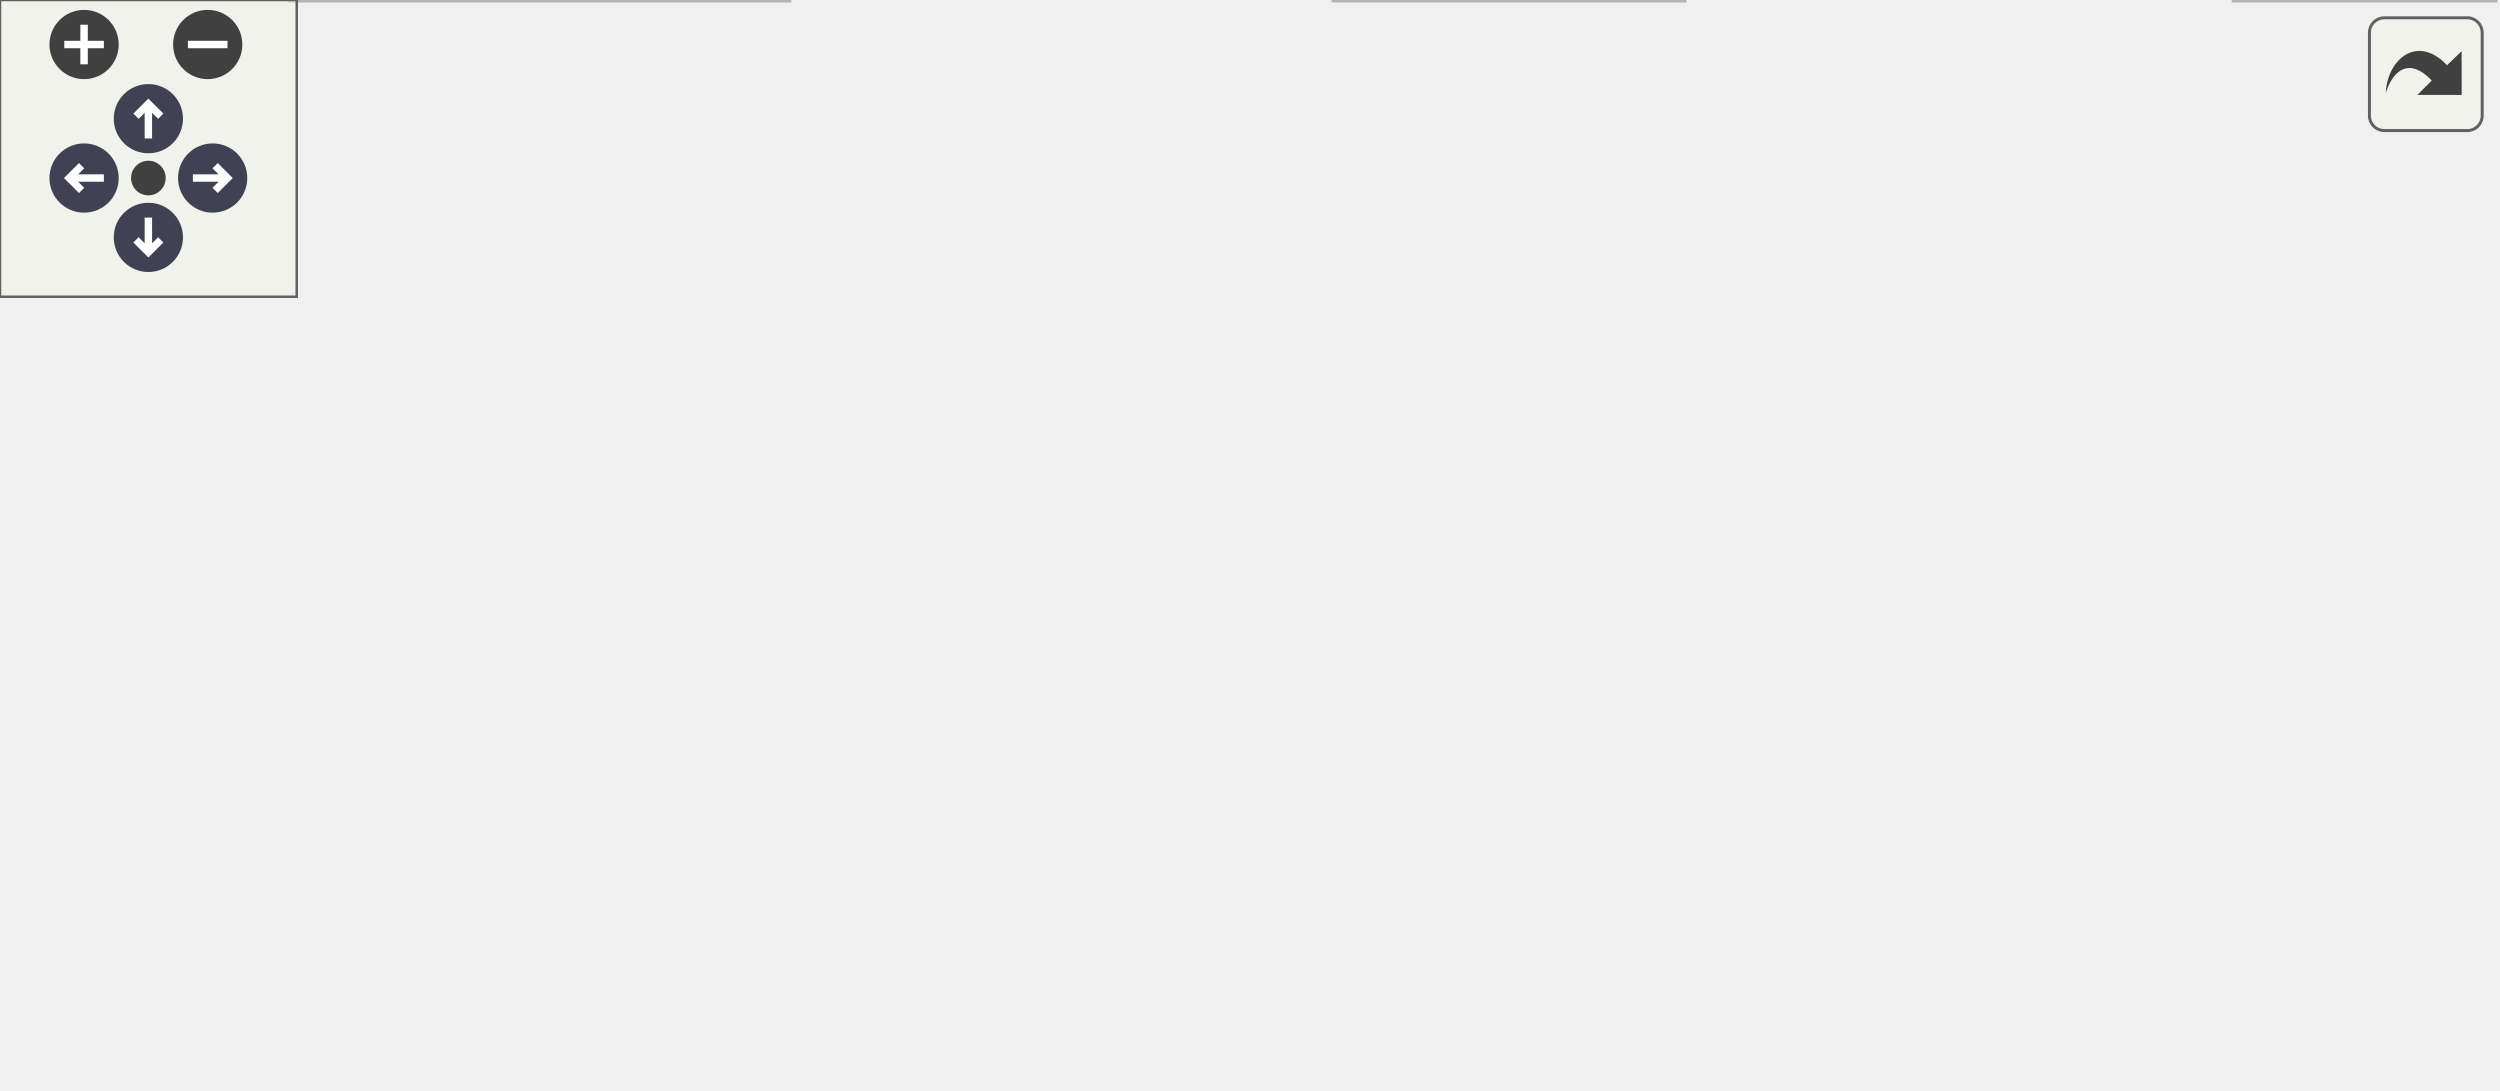
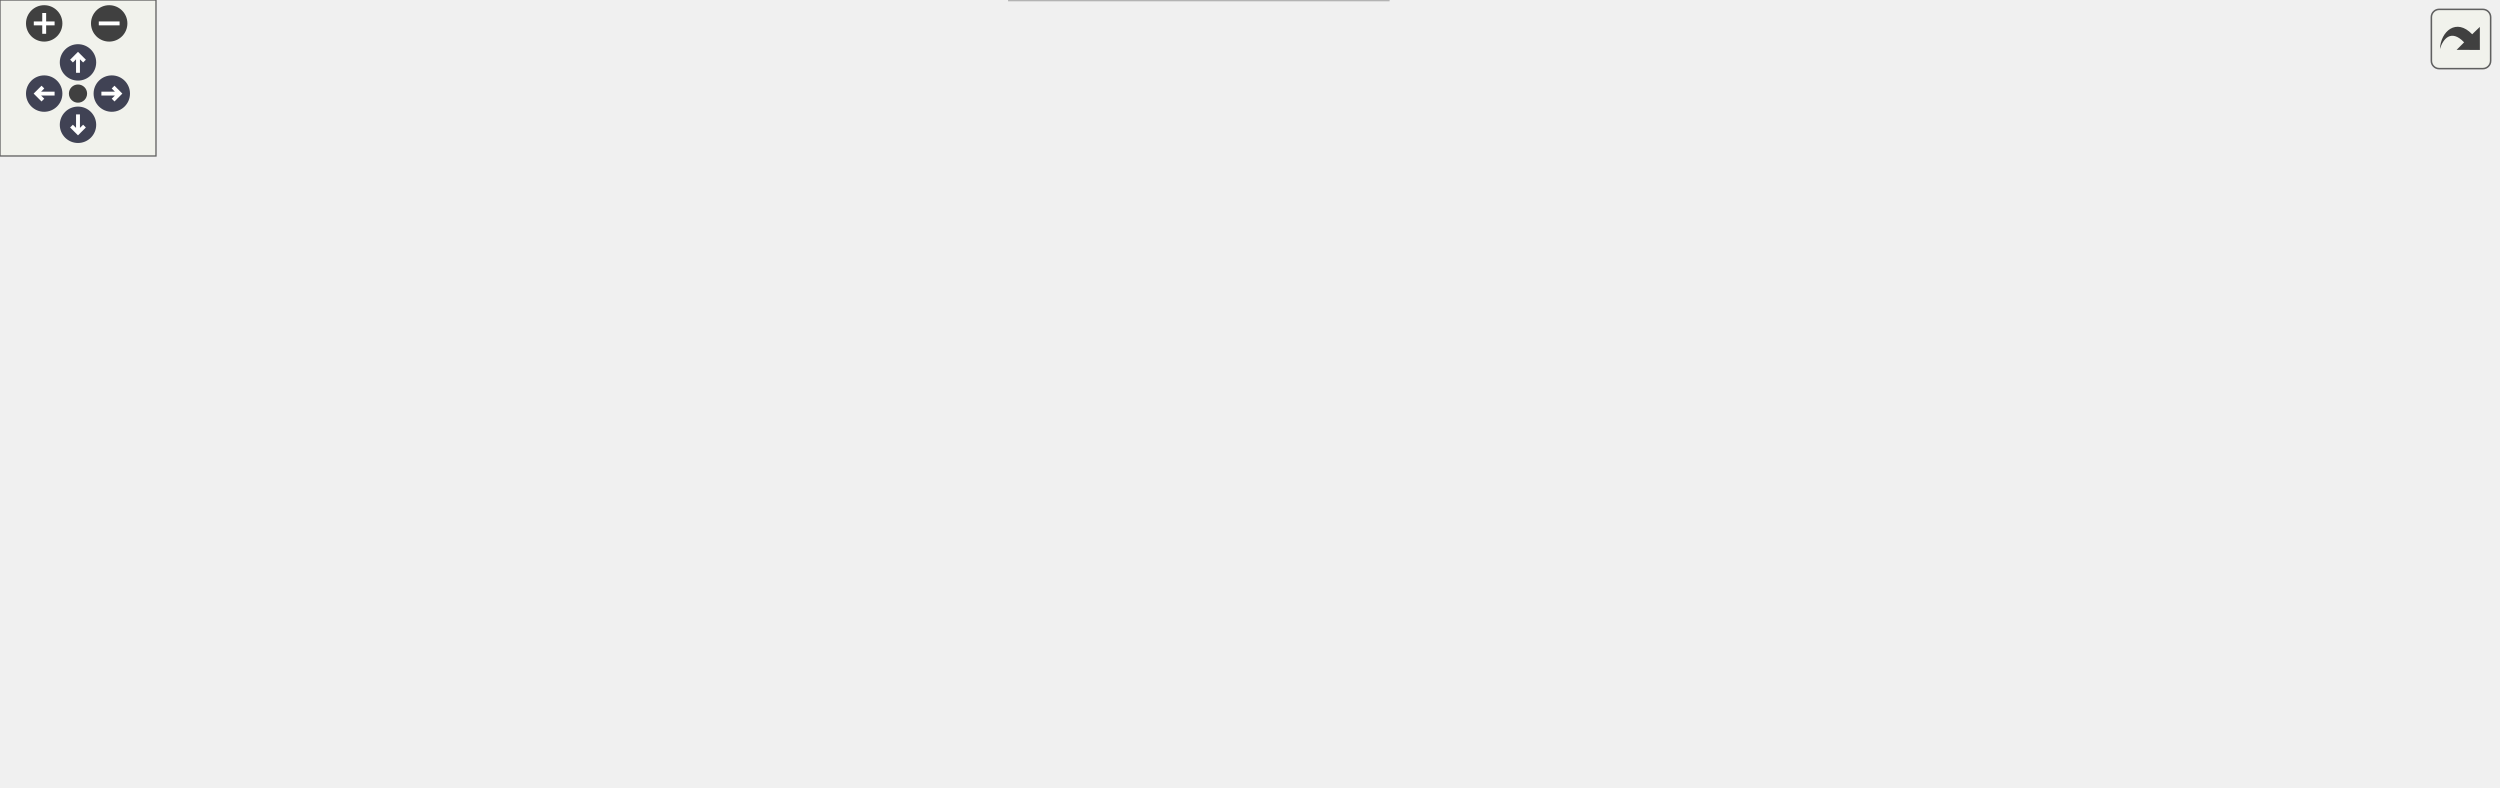
<svg xmlns="http://www.w3.org/2000/svg" xmlns:xlink="http://www.w3.org/1999/xlink" id="main" version="1.1" xml:space="preserve">
  <style type="text/css">
.node, .edge {opacity: 0.7;}
.node.selected, .edge.selected {opacity: 1;}
.edge:hover path { stroke: red; }
.edge:hover polygon { stroke: red; fill: red; }
</style>
  <defs>
    <circle id="rim" cx="0" cy="0" r="7" />
    <circle id="rim2" cx="0" cy="0" r="3.5" />
    <g id="zoomPlus">
      <use xlink:href="#rim" fill="#404040">
        <set attributeName="fill" to="#808080" begin="zoomplus.mouseover" end="zoomplus.mouseout" />
      </use>
      <path d="M-4,0h8M0,-4v8" fill="none" stroke="white" stroke-width="1.5" pointer-events="none" />
    </g>
    <g id="zoomMin">
      <use xlink:href="#rim" fill="#404040">
        <set attributeName="fill" to="#808080" begin="zoomminus.mouseover" end="zoomminus.mouseout" />
      </use>
      <path d="M-4,0h8" fill="none" stroke="white" stroke-width="1.5" pointer-events="none" />
    </g>
    <g id="arrowUp" transform="translate(30 24)">
      <use xlink:href="#rim" />
      <path pointer-events="none" fill="none" stroke="white" stroke-width="1.5" d="M0,-3.0v7 M-2.5,-0.5L0,-3.0L2.5,-0.5" />
    </g>
    <g id="arrowRight" transform="rotate(90) translate(36 -43)">
      <use xlink:href="#rim" />
      <path pointer-events="none" fill="none" stroke="white" stroke-width="1.5" d="M0,-3.0v7 M-2.5,-0.5L0,-3.0L2.5,-0.5" />
    </g>
    <g id="arrowDown" transform="rotate(180) translate(-30 -48)">
      <use xlink:href="#rim" />
      <path pointer-events="none" fill="none" stroke="white" stroke-width="1.5" d="M0,-3.0v7 M-2.5,-0.5L0,-3.0L2.5,-0.5" />
    </g>
    <g id="arrowLeft" transform="rotate(270) translate(-36 17)">
      <use xlink:href="#rim" />
      <path pointer-events="none" fill="none" stroke="white" stroke-width="1.5" d="M0,-3.0v7 M-2.5,-0.5L0,-3.0L2.5,-0.5" />
    </g>
    <g id="resetDef">
      <use xlink:href="#rim2" fill="#404040">
        <set attributeName="fill" to="#808080" begin="reset.mouseover" end="reset.mouseout" />
      </use>
    </g>
  </defs>
  <svg id="graph" class="graph">
    <g id="viewport">
      <g id="Node000001" class="node">
        <g id="a_Node000001">
          <a xlink:title="Main application launcher page implementation.">
-             <polygon fill="#999999" stroke="#666666" points="304.5,-159.75 167.75,-159.75 167.75,-113.5 304.5,-113.5 304.5,-159.75" />
-             <text xml:space="preserve" text-anchor="start" x="175.75" y="-146.25" font-family="Helvetica,sans-Serif" font-size="10.00">SampleCode/2.8inch</text>
-             <text xml:space="preserve" text-anchor="start" x="175.75" y="-133.5" font-family="Helvetica,sans-Serif" font-size="10.00"> TFT Touch Shield Rev2.1</text>
-             <text xml:space="preserve" text-anchor="middle" x="236.12" y="-120.75" font-family="Helvetica,sans-Serif" font-size="10.00">/app/src/page_main.cpp</text>
+             <polygon fill="#999999" stroke="#666666" points="304.5,-242 167.75,-242 167.75,-195.75 304.5,-195.75 304.5,-242" />
+             <text xml:space="preserve" text-anchor="start" x="175.75" y="-228.5" font-family="Helvetica,sans-Serif" font-size="10.00">SampleCode/2.8inch</text>
+             <text xml:space="preserve" text-anchor="start" x="175.75" y="-215.75" font-family="Helvetica,sans-Serif" font-size="10.00"> TFT Touch Shield Rev2.1</text>
+             <text xml:space="preserve" text-anchor="middle" x="236.12" y="-203" font-family="Helvetica,sans-Serif" font-size="10.00">/app/src/page_main.cpp</text>
          </a>
        </g>
      </g>
      <g id="Node000002" class="node">
        <g id="a_Node000002">
          <a xlink:title=" ">
-             <polygon fill="#e0e0e0" stroke="#999999" points="42.25,-77.5 0,-77.5 0,-56.75 42.25,-56.75 42.25,-77.5" />
-             <text xml:space="preserve" text-anchor="middle" x="21.12" y="-64" font-family="Helvetica,sans-Serif" font-size="10.00">bsp.h</text>
+             <polygon fill="#e0e0e0" stroke="#999999" points="42.25,-159.75 0,-159.75 0,-139 42.25,-139 42.25,-159.75" />
+             <text xml:space="preserve" text-anchor="middle" x="21.12" y="-146.25" font-family="Helvetica,sans-Serif" font-size="10.00">bsp.h</text>
          </a>
        </g>
      </g>
      <g id="edge1_Node000001_Node000002" class="edge">
        <g id="a_edge1_Node000001_Node000002">
          <a xlink:title=" ">
-             <path fill="none" stroke="#63b8ff" d="M167.51,-114.08C129.15,-102.04 83.16,-87.6 53.1,-78.16" />
-             <polygon fill="#63b8ff" stroke="#63b8ff" points="54.44,-74.91 43.85,-75.26 52.34,-81.59 54.44,-74.91" />
+             <path fill="none" stroke="#63b8ff" d="M167.51,-196.33C129.15,-184.29 83.16,-169.85 53.1,-160.41" />
+             <polygon fill="#63b8ff" stroke="#63b8ff" points="54.44,-157.16 43.85,-157.51 52.34,-163.84 54.44,-157.16" />
          </a>
        </g>
      </g>
      <g id="Node000003" class="node">
        <g id="a_Node000003">
-           <a xlink:href="drawing_8h.html" target="_top" xlink:title=" ">
-             <polygon fill="white" stroke="#666666" points="158,-77.5 60.25,-77.5 60.25,-56.75 158,-56.75 158,-77.5" />
-             <text xml:space="preserve" text-anchor="middle" x="109.12" y="-64" font-family="Helvetica,sans-Serif" font-size="10.00">../bmp/drawing.h</text>
+           <a xlink:href="drawing_8h.html" target="_top" xlink:title="Bitmap resource header for the Drawing application launcher icon.">
+             <polygon fill="white" stroke="#666666" points="158,-159.75 60.25,-159.75 60.25,-139 158,-139 158,-159.75" />
+             <text xml:space="preserve" text-anchor="middle" x="109.12" y="-146.25" font-family="Helvetica,sans-Serif" font-size="10.00">../bmp/drawing.h</text>
          </a>
        </g>
      </g>
      <g id="edge2_Node000001_Node000003" class="edge">
        <g id="a_edge2_Node000001_Node000003">
          <a xlink:title=" ">
-             <path fill="none" stroke="#63b8ff" d="M193.84,-113.15C175.37,-103.33 154.2,-92.08 137.64,-83.28" />
-             <polygon fill="#63b8ff" stroke="#63b8ff" points="139.31,-80.2 128.84,-78.6 136.02,-86.38 139.31,-80.2" />
+             <path fill="none" stroke="#63b8ff" d="M193.84,-195.4C175.37,-185.58 154.2,-174.33 137.64,-165.53" />
+             <polygon fill="#63b8ff" stroke="#63b8ff" points="139.31,-162.45 128.84,-160.85 136.02,-168.63 139.31,-162.45" />
          </a>
        </g>
      </g>
      <g id="Node000005" class="node">
        <g id="a_Node000005">
-           <a xlink:href="Ubuntu__14__B_8h.html" target="_top" xlink:title=" ">
-             <polygon fill="white" stroke="#666666" points="296.62,-77.5 175.62,-77.5 175.62,-56.75 296.62,-56.75 296.62,-77.5" />
-             <text xml:space="preserve" text-anchor="middle" x="236.12" y="-64" font-family="Helvetica,sans-Serif" font-size="10.00">../font/Ubuntu_14_B.h</text>
+           <a xlink:href="Ubuntu__14__B_8h.html" target="_top" xlink:title="Header file for the Ubuntu 14pt Bold bitmap font (Font_Ubuntu_14_B).">
+             <polygon fill="white" stroke="#666666" points="296.62,-159.75 175.62,-159.75 175.62,-139 296.62,-139 296.62,-159.75" />
+             <text xml:space="preserve" text-anchor="middle" x="236.12" y="-146.25" font-family="Helvetica,sans-Serif" font-size="10.00">../font/Ubuntu_14_B.h</text>
          </a>
        </g>
      </g>
      <g id="edge4_Node000001_Node000005" class="edge">
        <g id="a_edge4_Node000001_Node000005">
          <a xlink:title=" ">
-             <path fill="none" stroke="#63b8ff" d="M236.12,-113.15C236.12,-105.48 236.12,-96.94 236.12,-89.38" />
-             <polygon fill="#63b8ff" stroke="#63b8ff" points="239.63,-89.4 236.13,-79.4 232.63,-89.4 239.63,-89.4" />
+             <path fill="none" stroke="#63b8ff" d="M236.12,-195.4C236.12,-187.73 236.12,-179.19 236.12,-171.63" />
+             <polygon fill="#63b8ff" stroke="#63b8ff" points="239.63,-171.65 236.13,-161.65 232.63,-171.65 239.63,-171.65" />
          </a>
        </g>
      </g>
      <g id="Node000007" class="node">
        <g id="a_Node000007">
-           <a xlink:href="Ubuntu__20__B_8h.html" target="_top" xlink:title=" ">
-             <polygon fill="white" stroke="#666666" points="435.62,-77.5 314.62,-77.5 314.62,-56.75 435.62,-56.75 435.62,-77.5" />
-             <text xml:space="preserve" text-anchor="middle" x="375.12" y="-64" font-family="Helvetica,sans-Serif" font-size="10.00">../font/Ubuntu_20_B.h</text>
+           <a xlink:href="Ubuntu__20__B_8h.html" target="_top" xlink:title="Header file for the Ubuntu 20pt Bold bitmap font (Font_Ubuntu_20_B).">
+             <polygon fill="white" stroke="#666666" points="435.62,-159.75 314.62,-159.75 314.62,-139 435.62,-139 435.62,-159.75" />
+             <text xml:space="preserve" text-anchor="middle" x="375.12" y="-146.25" font-family="Helvetica,sans-Serif" font-size="10.00">../font/Ubuntu_20_B.h</text>
          </a>
        </g>
      </g>
      <g id="edge6_Node000001_Node000007" class="edge">
        <g id="a_edge6_Node000001_Node000007">
          <a xlink:title=" ">
-             <path fill="none" stroke="#63b8ff" d="M282.41,-113.15C302.91,-103.19 326.46,-91.76 344.69,-82.9" />
-             <polygon fill="#63b8ff" stroke="#63b8ff" points="346.19,-86.07 353.65,-78.55 343.13,-79.77 346.19,-86.07" />
+             <path fill="none" stroke="#63b8ff" d="M282.41,-195.4C302.91,-185.44 326.46,-174.01 344.69,-165.15" />
+             <polygon fill="#63b8ff" stroke="#63b8ff" points="346.19,-168.32 353.65,-160.8 343.13,-162.02 346.19,-168.32" />
          </a>
        </g>
      </g>
      <g id="Node000008" class="node">
        <g id="a_Node000008">
-           <a xlink:href="page_8h.html" target="_top" xlink:title="GUI page task declarations and identifiers for 2.8-inch TFT Touch Shield demo.">
-             <polygon fill="white" stroke="#666666" points="502.62,-77.5 453.62,-77.5 453.62,-56.75 502.62,-56.75 502.62,-77.5" />
-             <text xml:space="preserve" text-anchor="middle" x="478.12" y="-64" font-family="Helvetica,sans-Serif" font-size="10.00">page.h</text>
+           <a xlink:href="page_8h.html" target="_top" xlink:title="GUI page task declarations, touch callbacks, and identifiers for 2.8-inch TFT Touch Shield demo.">
+             <polygon fill="white" stroke="#666666" points="502.62,-159.75 453.62,-159.75 453.62,-139 502.62,-139 502.62,-159.75" />
+             <text xml:space="preserve" text-anchor="middle" x="478.12" y="-146.25" font-family="Helvetica,sans-Serif" font-size="10.00">page.h</text>
          </a>
        </g>
      </g>
      <g id="edge8_Node000001_Node000008" class="edge">
        <g id="a_edge8_Node000001_Node000008">
          <a xlink:title=" ">
-             <path fill="none" stroke="#63b8ff" d="M304.87,-116.61C342.94,-106.05 391.41,-92.58 442.36,-78.27" />
-             <polygon fill="#63b8ff" stroke="#63b8ff" points="443.13,-81.69 451.81,-75.61 441.23,-74.95 443.13,-81.69" />
+             <path fill="none" stroke="#63b8ff" d="M304.87,-198.86C342.94,-188.3 391.41,-174.83 442.36,-160.52" />
+             <polygon fill="#63b8ff" stroke="#63b8ff" points="443.13,-163.94 451.81,-157.86 441.23,-157.2 443.13,-163.94" />
          </a>
        </g>
      </g>
      <g id="Node000004" class="node">
        <g id="a_Node000004">
          <a xlink:title=" ">
-             <polygon fill="#e0e0e0" stroke="#999999" points="159.5,-20.75 58.75,-20.75 58.75,0 159.5,0 159.5,-20.75" />
-             <text xml:space="preserve" text-anchor="middle" x="109.12" y="-7.25" font-family="Helvetica,sans-Serif" font-size="10.00">TurtleShipTypes.h</text>
+             <polygon fill="#e0e0e0" stroke="#999999" points="159.5,-103 58.75,-103 58.75,-82.25 159.5,-82.25 159.5,-103" />
+             <text xml:space="preserve" text-anchor="middle" x="109.12" y="-89.5" font-family="Helvetica,sans-Serif" font-size="10.00">TurtleShipTypes.h</text>
          </a>
        </g>
      </g>
      <g id="edge3_Node000003_Node000004" class="edge">
        <g id="a_edge3_Node000003_Node000004">
          <a xlink:title=" ">
-             <path fill="none" stroke="#63b8ff" d="M109.12,-56.34C109.12,-49.72 109.12,-40.72 109.12,-32.52" />
-             <polygon fill="#63b8ff" stroke="#63b8ff" points="112.63,-32.59 109.13,-22.59 105.63,-32.59 112.63,-32.59" />
+             <path fill="none" stroke="#63b8ff" d="M109.12,-138.59C109.12,-131.97 109.12,-122.97 109.12,-114.77" />
+             <polygon fill="#63b8ff" stroke="#63b8ff" points="112.63,-114.84 109.13,-104.84 105.63,-114.84 112.63,-114.84" />
          </a>
        </g>
      </g>
      <g id="Node000006" class="node">
        <g id="a_Node000006">
          <a xlink:title=" ">
-             <polygon fill="#e0e0e0" stroke="#999999" points="340.5,-20.75 269.75,-20.75 269.75,0 340.5,0 340.5,-20.75" />
-             <text xml:space="preserve" text-anchor="middle" x="305.12" y="-7.25" font-family="Helvetica,sans-Serif" font-size="10.00">CodeFont.h</text>
+             <polygon fill="#e0e0e0" stroke="#999999" points="303.5,-103 232.75,-103 232.75,-82.25 303.5,-82.25 303.5,-103" />
+             <text xml:space="preserve" text-anchor="middle" x="268.12" y="-89.5" font-family="Helvetica,sans-Serif" font-size="10.00">CodeFont.h</text>
          </a>
        </g>
      </g>
      <g id="edge5_Node000005_Node000006" class="edge">
        <g id="a_edge5_Node000005_Node000006">
          <a xlink:title=" ">
-             <path fill="none" stroke="#63b8ff" d="M248.46,-56.34C258.37,-48.47 272.51,-37.25 284.19,-27.99" />
-             <polygon fill="#63b8ff" stroke="#63b8ff" points="286.05,-30.98 291.71,-22.02 281.7,-25.49 286.05,-30.98" />
+             <path fill="none" stroke="#63b8ff" d="M241.85,-138.59C245.99,-131.5 251.72,-121.69 256.78,-113.04" />
+             <polygon fill="#63b8ff" stroke="#63b8ff" points="259.67,-115.03 261.69,-104.64 253.62,-111.5 259.67,-115.03" />
          </a>
        </g>
      </g>
      <g id="edge7_Node000007_Node000006" class="edge">
        <g id="a_edge7_Node000007_Node000006">
          <a xlink:title=" ">
-             <path fill="none" stroke="#63b8ff" d="M362.61,-56.34C352.56,-48.47 338.21,-37.25 326.37,-27.99" />
-             <polygon fill="#63b8ff" stroke="#63b8ff" points="328.76,-25.41 318.72,-22.01 324.44,-30.93 328.76,-25.41" />
+             <path fill="none" stroke="#63b8ff" d="M356,-138.59C339.64,-130.22 315.85,-118.04 297.15,-108.47" />
+             <polygon fill="#63b8ff" stroke="#63b8ff" points="298.93,-105.46 288.44,-104.02 295.74,-111.69 298.93,-105.46" />
          </a>
        </g>
      </g>
      <g id="Node000009" class="node">
        <g id="a_Node000009">
          <a xlink:title=" ">
-             <polygon fill="#e0e0e0" stroke="#999999" points="504.5,-20.75 451.75,-20.75 451.75,0 504.5,0 504.5,-20.75" />
-             <text xml:space="preserve" text-anchor="middle" x="478.12" y="-7.25" font-family="Helvetica,sans-Serif" font-size="10.00">stdint.h</text>
+             <polygon fill="#e0e0e0" stroke="#999999" points="370.5,-33.5 317.75,-33.5 317.75,-12.75 370.5,-12.75 370.5,-33.5" />
+             <text xml:space="preserve" text-anchor="middle" x="344.12" y="-20" font-family="Helvetica,sans-Serif" font-size="10.00">stdint.h</text>
          </a>
        </g>
      </g>
      <g id="edge9_Node000008_Node000009" class="edge">
        <g id="a_edge9_Node000008_Node000009">
          <a xlink:title=" ">
-             <path fill="none" stroke="#63b8ff" d="M478.12,-56.34C478.12,-49.72 478.12,-40.72 478.12,-32.52" />
-             <polygon fill="#63b8ff" stroke="#63b8ff" points="481.63,-32.59 478.13,-22.59 474.63,-32.59 481.63,-32.59" />
+             <path fill="none" stroke="#63b8ff" d="M467.61,-138.63C445.01,-117.67 391.53,-68.08 362.93,-41.56" />
+             <polygon fill="#63b8ff" stroke="#63b8ff" points="365.41,-39.09 355.7,-34.86 360.65,-44.22 365.41,-39.09" />
+           </a>
+         </g>
+       </g>
+       <g id="Node000010" class="node">
+         <g id="a_Node000010">
+           <a xlink:href="2_88inch_01TFT_01Touch_01Shield_01Rev2_81_2app_2inc_2bsp_8h.html" target="_top" xlink:title="Board Support Package header for NuMaker-M251KG and 2.8-inch TFT Touch Shield.">
+             <polygon fill="white" stroke="#666666" points="556.25,-103 514,-103 514,-82.25 556.25,-82.25 556.25,-103" />
+             <text xml:space="preserve" text-anchor="middle" x="535.12" y="-89.5" font-family="Helvetica,sans-Serif" font-size="10.00">bsp.h</text>
+           </a>
+         </g>
+       </g>
+       <g id="edge10_Node000008_Node000010" class="edge">
+         <g id="a_edge10_Node000008_Node000010">
+           <a xlink:title=" ">
+             <path fill="none" stroke="#63b8ff" d="M488.32,-138.59C496.26,-130.96 507.49,-120.17 516.96,-111.07" />
+             <polygon fill="#63b8ff" stroke="#63b8ff" points="519.14,-113.83 523.93,-104.38 514.29,-108.78 519.14,-113.83" />
+           </a>
+         </g>
+       </g>
+       <g id="edge11_Node000010_Node000009" class="edge">
+         <g id="a_edge11_Node000010_Node000009">
+           <a xlink:title=" ">
+             <path fill="none" stroke="#63b8ff" d="M513.51,-87.35C482.76,-80.83 425.03,-66.94 379.12,-46.25 375.16,-44.46 371.11,-42.28 367.24,-39.99" />
+             <polygon fill="#63b8ff" stroke="#63b8ff" points="369.19,-37.09 358.87,-34.7 365.44,-43 369.19,-37.09" />
+           </a>
+         </g>
+       </g>
+       <g id="Node000011" class="node">
+         <g id="a_Node000011">
+           <a xlink:title=" ">
+             <polygon fill="#e0e0e0" stroke="#999999" points="534,-46.25 388.25,-46.25 388.25,0 534,0 534,-46.25" />
+             <text xml:space="preserve" text-anchor="start" x="396.25" y="-32.75" font-family="Helvetica,sans-Serif" font-size="10.00">2.8inch_TFT_Touch_Shield</text>
+             <text xml:space="preserve" text-anchor="start" x="396.25" y="-20" font-family="Helvetica,sans-Serif" font-size="10.00">_Rev2.1/Touch_LCD_Shield</text>
+             <text xml:space="preserve" text-anchor="middle" x="461.12" y="-7.25" font-family="Helvetica,sans-Serif" font-size="10.00">_for_Arduino_2_8_inch.h</text>
+           </a>
+         </g>
+       </g>
+       <g id="edge12_Node000010_Node000011" class="edge">
+         <g id="a_edge12_Node000010_Node000011">
+           <a xlink:title=" ">
+             <path fill="none" stroke="#63b8ff" d="M524.52,-81.95C516.5,-74.63 505.01,-64.16 494.02,-54.13" />
+             <polygon fill="#63b8ff" stroke="#63b8ff" points="496.64,-51.78 486.89,-47.63 491.92,-56.96 496.64,-51.78" />
+           </a>
+         </g>
+       </g>
+       <g id="Node000012" class="node">
+         <g id="a_Node000012">
+           <a xlink:title=" ">
+             <polygon fill="#e0e0e0" stroke="#999999" points="665.88,-33.5 552.38,-33.5 552.38,-12.75 665.88,-12.75 665.88,-33.5" />
+             <text xml:space="preserve" text-anchor="middle" x="609.12" y="-20" font-family="Helvetica,sans-Serif" font-size="10.00">XPT2046/XPT2046.h</text>
+           </a>
+         </g>
+       </g>
+       <g id="edge13_Node000010_Node000012" class="edge">
+         <g id="a_edge13_Node000010_Node000012">
+           <a xlink:title=" ">
+             <path fill="none" stroke="#63b8ff" d="M545.73,-81.95C557.27,-71.43 575.95,-54.38 590.06,-41.52" />
+             <polygon fill="#63b8ff" stroke="#63b8ff" points="592.39,-44.12 597.42,-34.8 587.68,-38.95 592.39,-44.12" />
+           </a>
+         </g>
+       </g>
+       <g id="Node000013" class="node">
+         <g id="a_Node000013">
+           <a xlink:title=" ">
+             <polygon fill="#e0e0e0" stroke="#999999" points="791.88,-33.5 684.38,-33.5 684.38,-12.75 791.88,-12.75 791.88,-33.5" />
+             <text xml:space="preserve" text-anchor="middle" x="738.12" y="-20" font-family="Helvetica,sans-Serif" font-size="10.00">util/TaskManager.h</text>
+           </a>
+         </g>
+       </g>
+       <g id="edge14_Node000010_Node000013" class="edge">
+         <g id="a_edge14_Node000010_Node000013">
+           <a xlink:title=" ">
+             <path fill="none" stroke="#63b8ff" d="M556.52,-84.87C584.03,-76.14 633.25,-60.39 675.12,-46.25 683.13,-43.55 691.68,-40.59 699.82,-37.74" />
+             <polygon fill="#63b8ff" stroke="#63b8ff" points="700.87,-41.08 709.15,-34.47 698.55,-34.48 700.87,-41.08" />
+           </a>
+         </g>
+       </g>
+       <g id="Node000014" class="node">
+         <g id="a_Node000014">
+           <a xlink:title=" ">
+             <polygon fill="#e0e0e0" stroke="#999999" points="960.62,-33.5 809.62,-33.5 809.62,-12.75 960.62,-12.75 960.62,-33.5" />
+             <text xml:space="preserve" text-anchor="middle" x="885.12" y="-20" font-family="Helvetica,sans-Serif" font-size="10.00">util/TouchEventDispatcher.h</text>
+           </a>
+         </g>
+       </g>
+       <g id="edge15_Node000010_Node000014" class="edge">
+         <g id="a_edge15_Node000010_Node000014">
+           <a xlink:title=" ">
+             <path fill="none" stroke="#63b8ff" d="M556.63,-88.62C602.03,-82.12 710.93,-65.78 801.12,-46.25 813.65,-43.54 827.12,-40.19 839.52,-36.92" />
+             <polygon fill="#63b8ff" stroke="#63b8ff" points="840.34,-40.33 849.09,-34.36 838.53,-33.57 840.34,-40.33" />
          </a>
        </g>
      </g>
    </g>
  </svg>
  <g id="navigator" transform="translate(0 0)" fill="#404254">
    <rect fill="#f2f5e9" fill-opacity="0.5" stroke="#606060" stroke-width=".5" x="0" y="0" width="60" height="60" />
    <use id="zoomplus" xlink:href="#zoomPlus" x="17" y="9" />
    <use id="zoomminus" xlink:href="#zoomMin" x="42" y="9" />
    <use id="reset" xlink:href="#resetDef" x="30" y="36" />
    <use id="arrowup" xlink:href="#arrowUp" x="0" y="0" />
    <use id="arrowright" xlink:href="#arrowRight" x="0" y="0" />
    <use id="arrowdown" xlink:href="#arrowDown" x="0" y="0" />
    <use id="arrowleft" xlink:href="#arrowLeft" x="0" y="0" />
  </g>
  <svg viewBox="0 0 15 15" width="100%" height="30px" preserveAspectRatio="xMaxYMin meet">
    <g id="arrow_out" transform="scale(0.3 0.3)">
      <a xlink:href="page__main_8cpp__incl_org.svg" target="_base">
        <rect id="button" ry="5" rx="5" y="6" x="6" height="38" width="38" fill="#f2f5e9" fill-opacity="0.5" stroke="#606060" stroke-width="1.0" />
        <path id="arrow" d="M 11.5,31.437 C 11.94,20.098 22.043,11.323 32.159,21.979 L 37.069,17.246 C 37.069,17.246 37.088,32 37.088,32 L 22.16,31.978 C 22.16,31.978 26.998,27.14 26.998,27.14 C 18.529,18.264 13.292,25.23 11.5,31.437 z" style="fill:#404040;" />
      </a>
    </g>
  </svg>
  <style type="text/css">

[data-mouse-over-selected='false'] { opacity: 0.7; }
[data-mouse-over-selected='true']  { opacity: 1.0; }

</style>
</svg>
